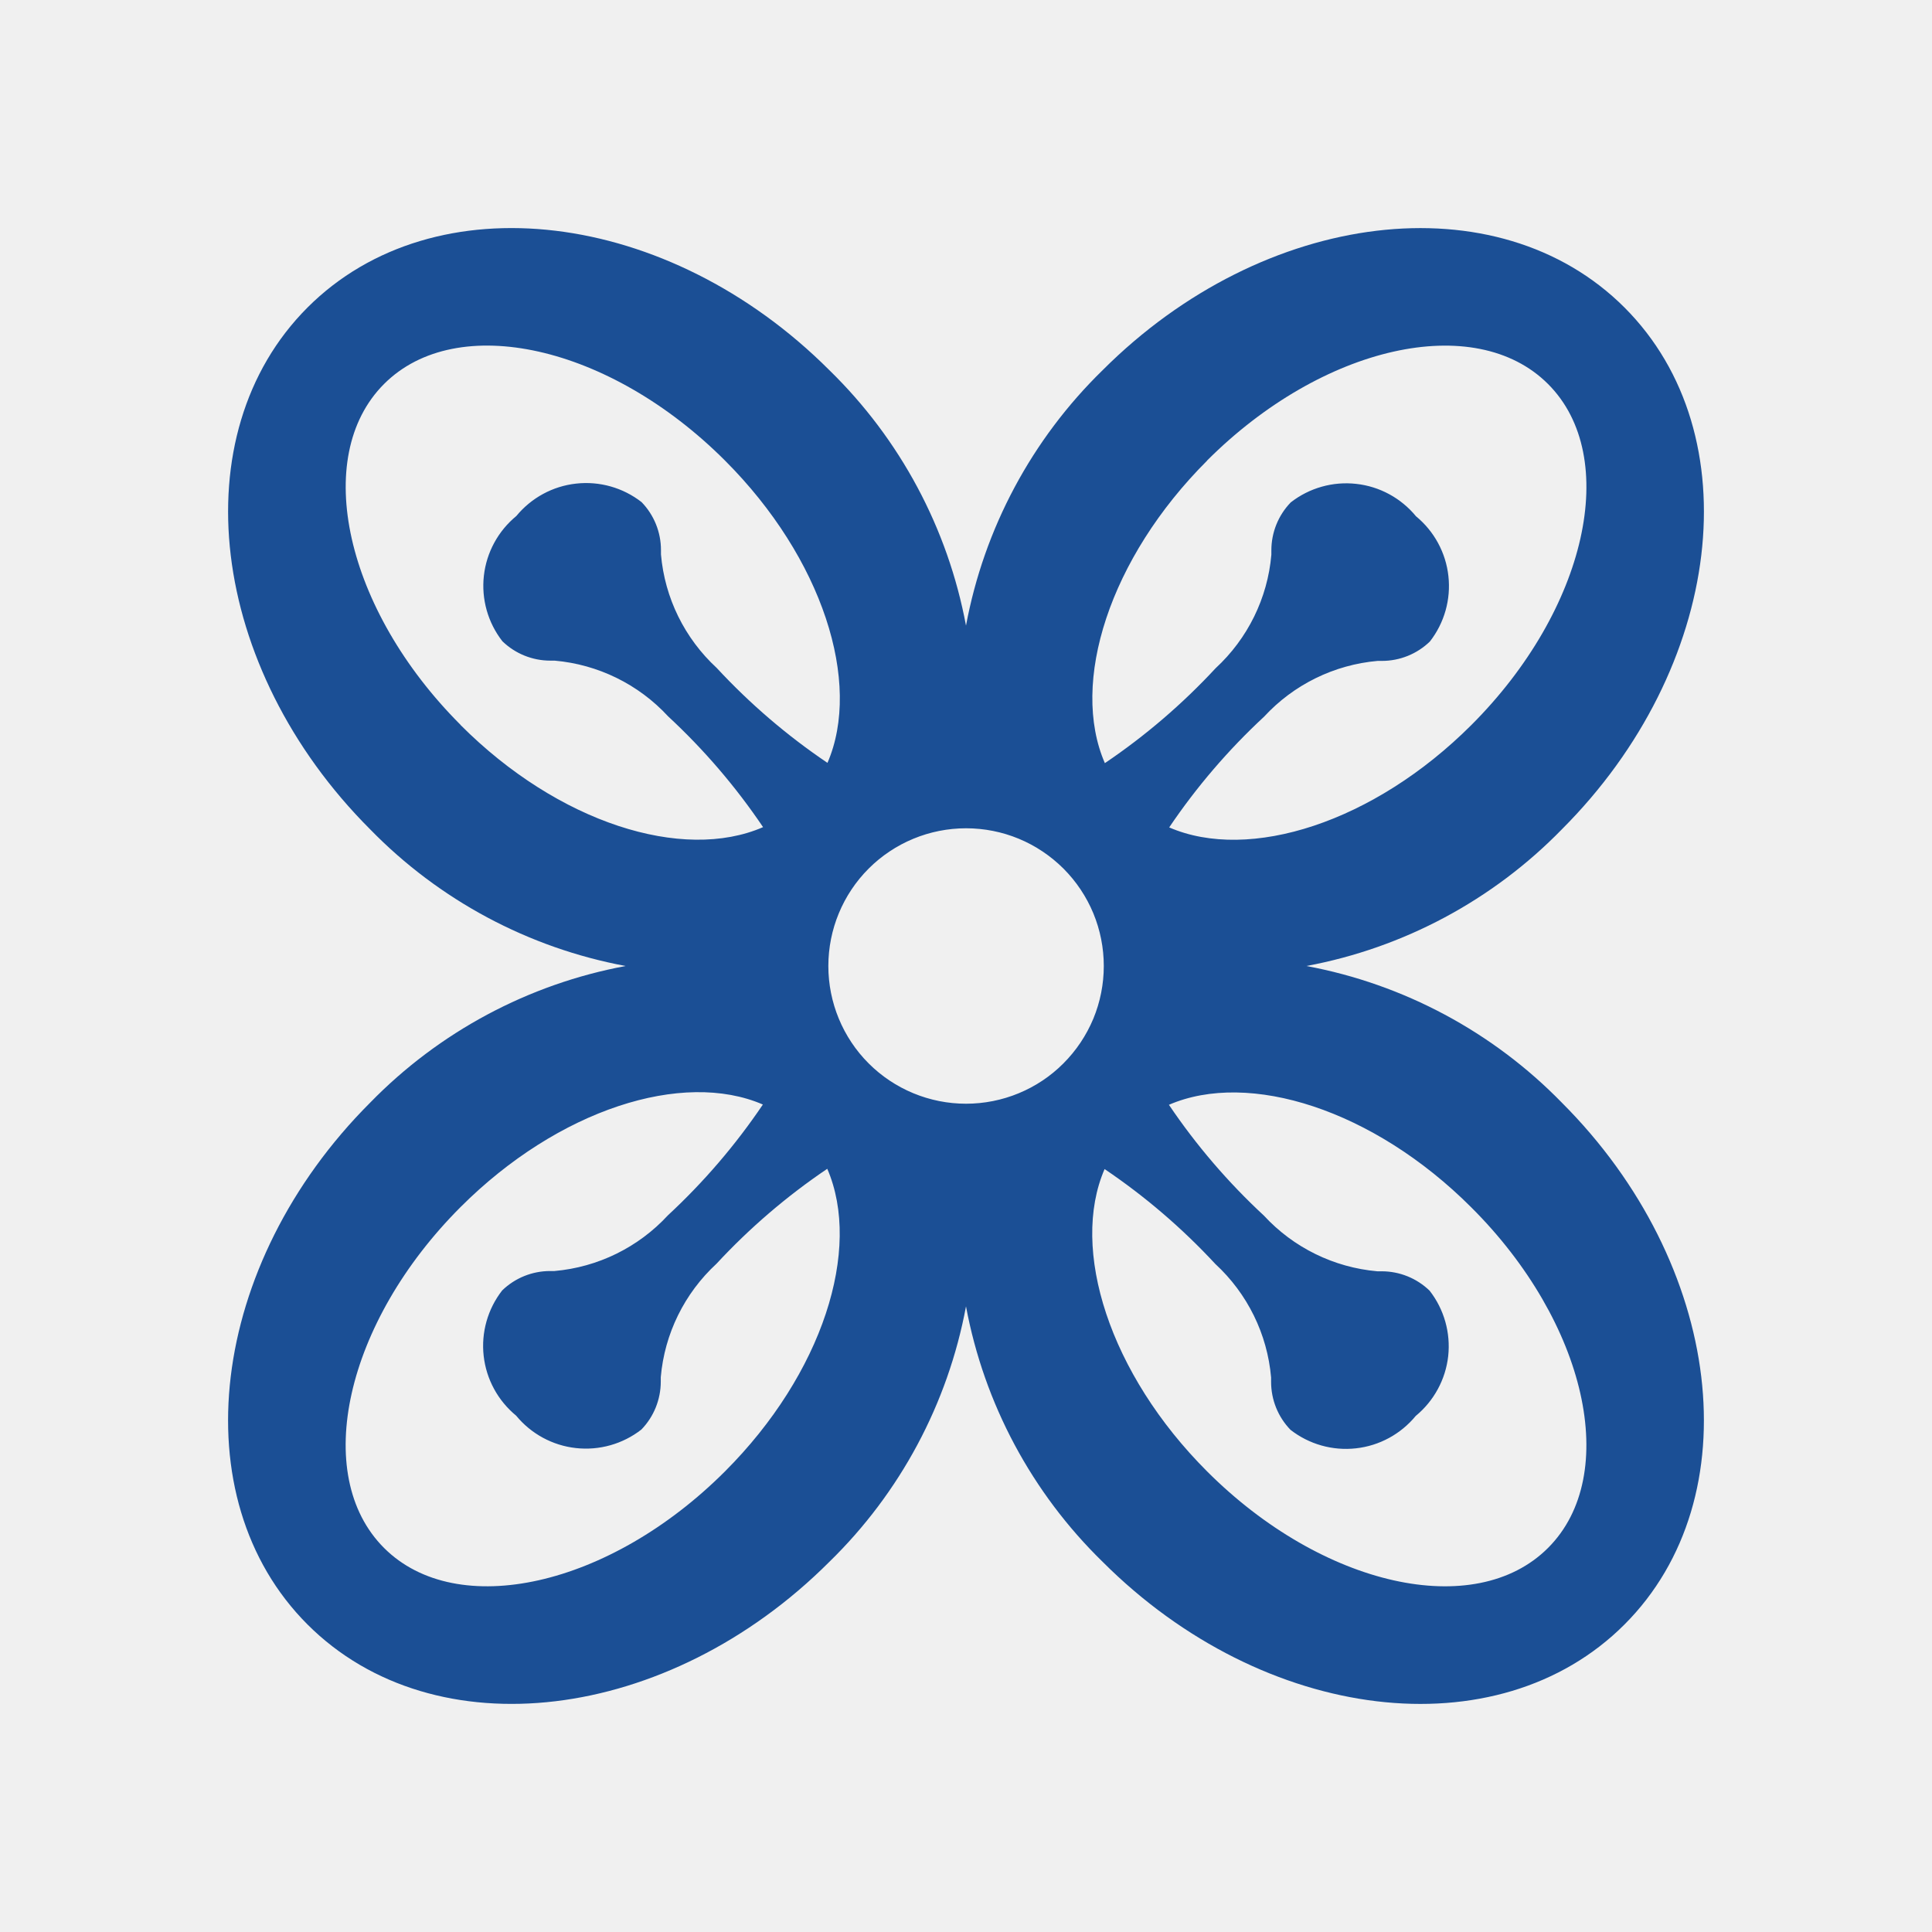
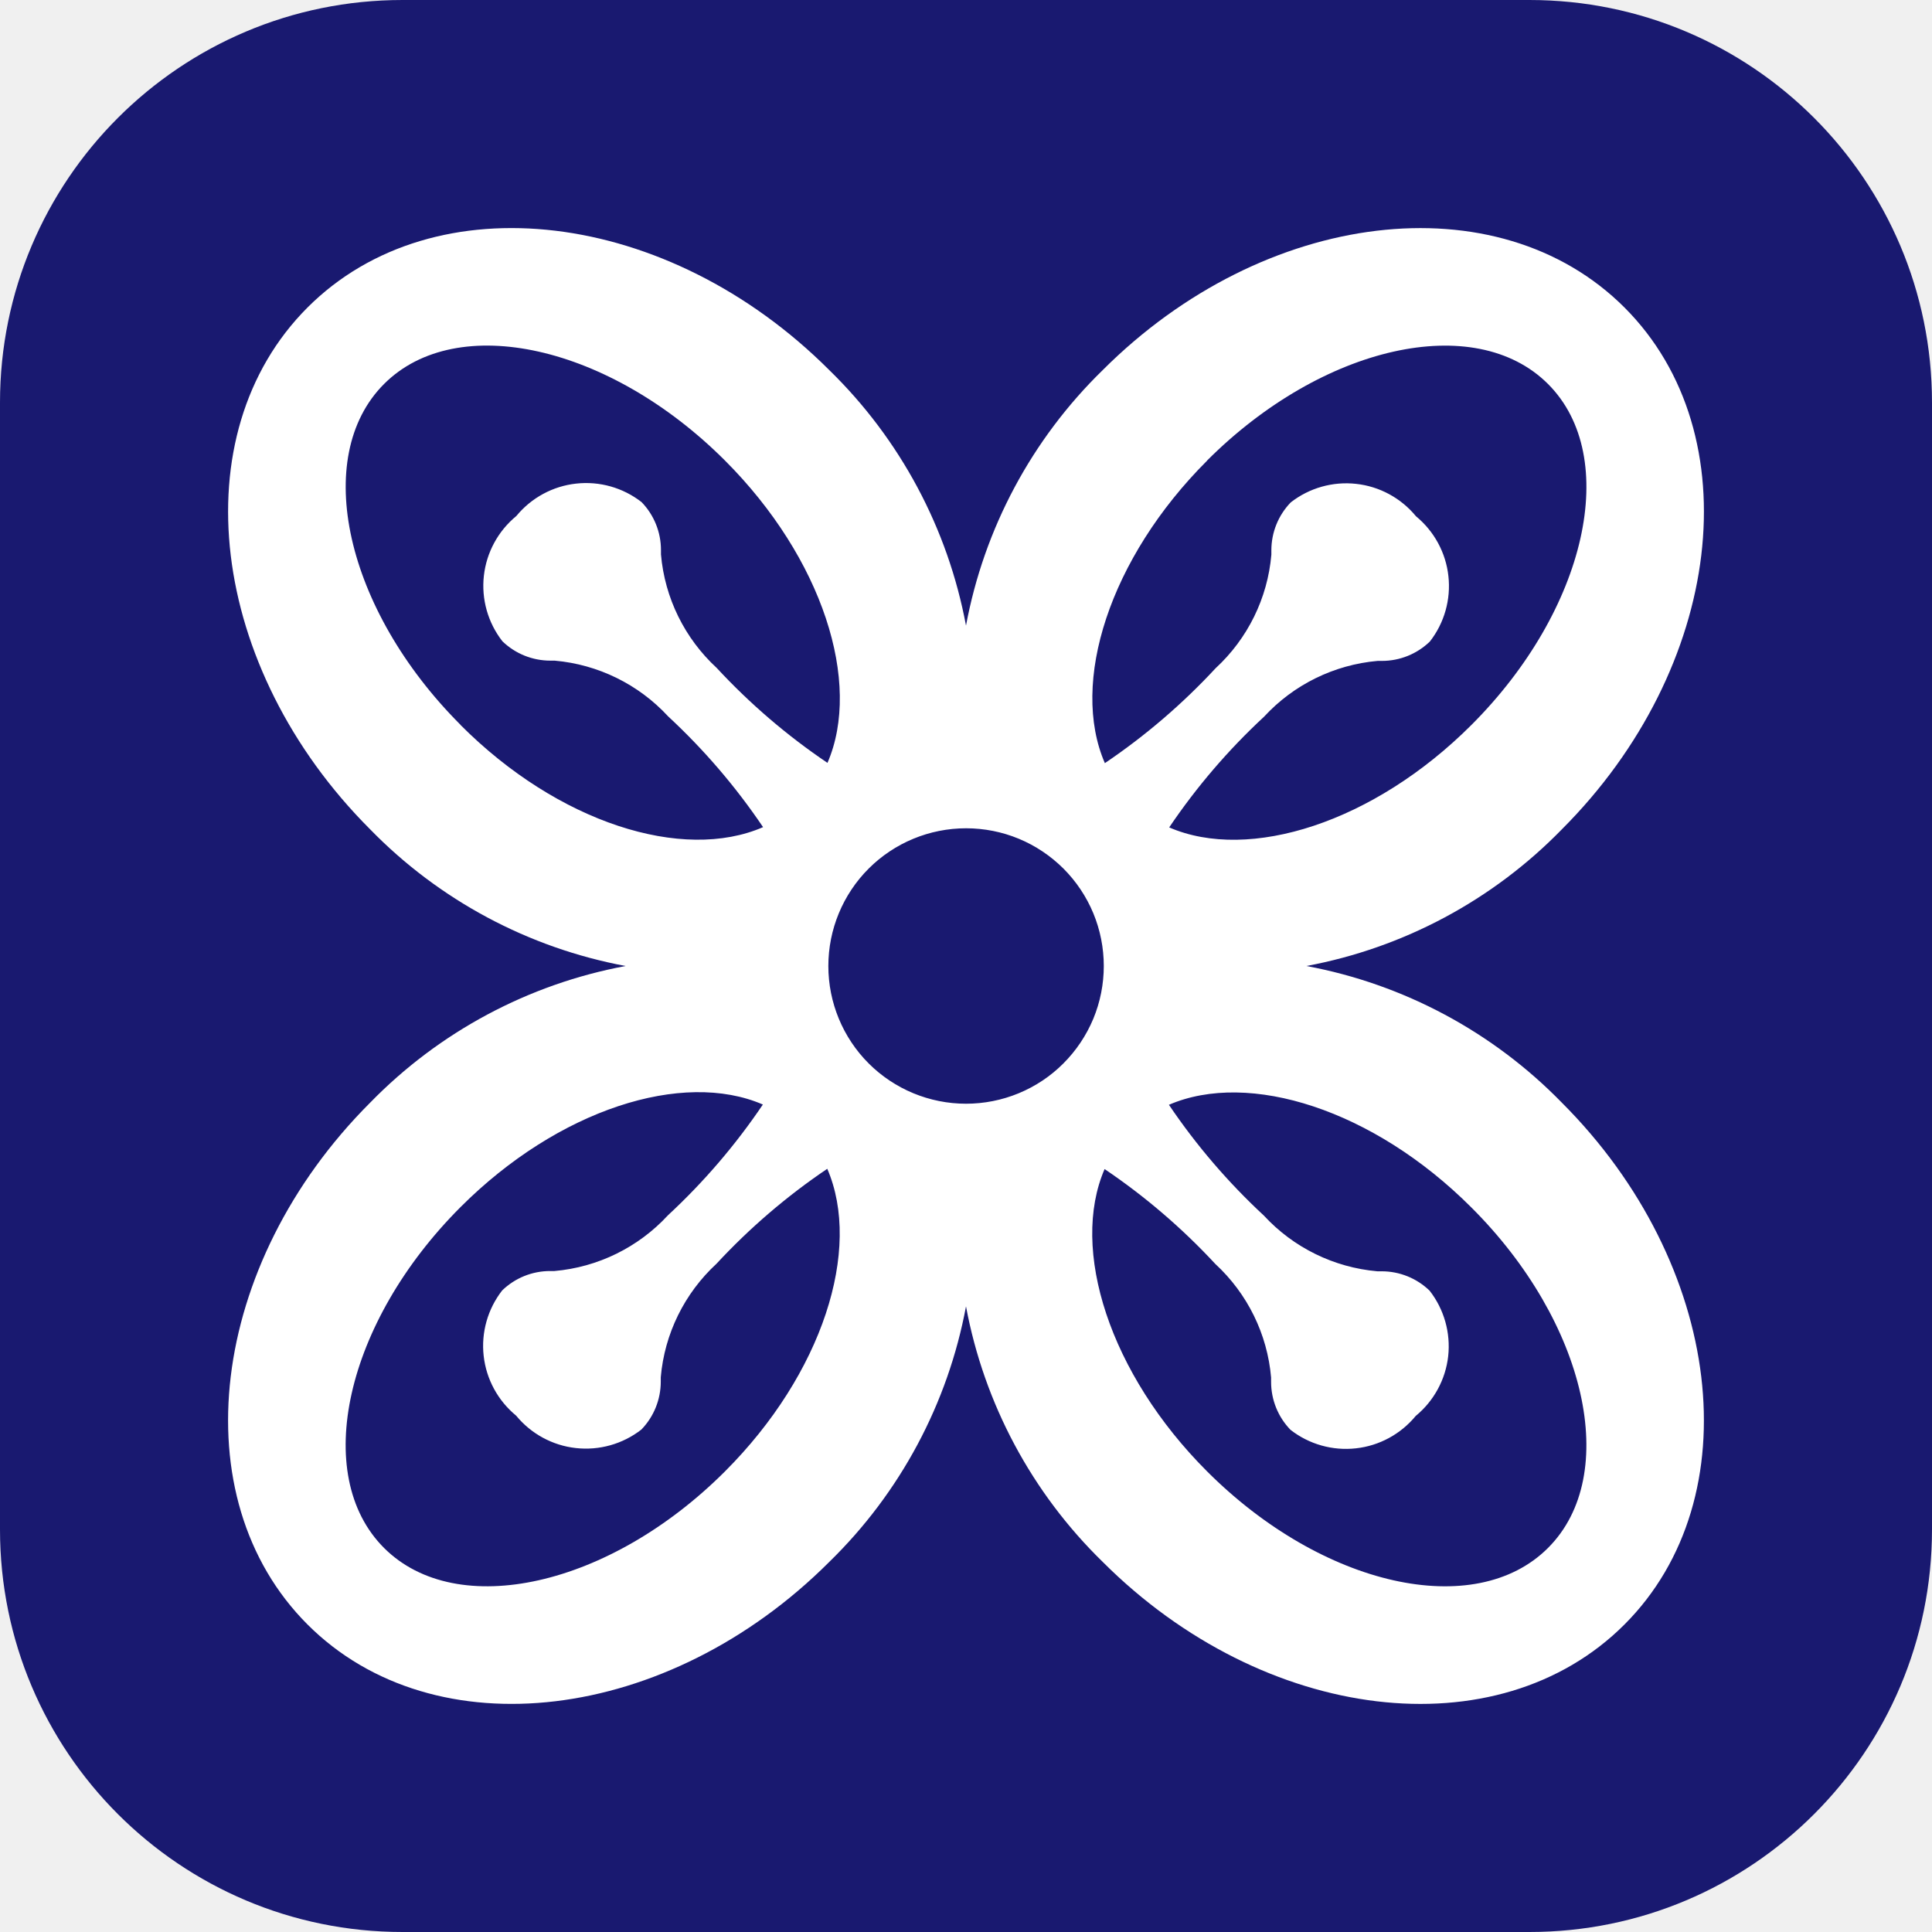
<svg xmlns="http://www.w3.org/2000/svg" viewBox="0 0 24 24">
+   <rect width="24" height="24" rx="5" fill="#191970" />
  <g transform="translate(2 2) scale(0.833333)">
-     <path fill="#1b4f95" d="M17.074 12C18.523 11.73 19.854 11.018 20.883 9.962C23.289 7.556 23.706 4.074 21.816 2.184C19.926 0.294 16.443 0.712 14.038 3.117C12.982 4.146 12.27 5.477 12 6.926C11.73 5.477 11.018 4.146 9.962 3.117C7.557 0.712 4.074 0.293 2.184 2.184C0.294 4.075 0.712 7.557 3.117 9.962C4.146 11.018 5.477 11.73 6.926 12C5.477 12.27 4.146 12.982 3.117 14.038C0.711 16.444 0.294 19.926 2.184 21.816C4.074 23.706 7.557 23.288 9.962 20.883C11.018 19.854 11.73 18.523 12 17.074C12.27 18.523 12.982 19.854 14.038 20.883C16.443 23.288 19.926 23.707 21.816 21.816C23.706 19.925 23.288 16.443 20.883 14.038C19.854 12.982 18.523 12.27 17.074 12ZM15.594 4.465C17.312 2.747 19.587 2.236 20.676 3.324C21.765 4.412 21.254 6.687 19.535 8.406C18.079 9.862 16.223 10.451 15.029 9.934C15.436 9.331 15.911 8.777 16.444 8.283C16.885 7.805 17.488 7.509 18.136 7.452H18.2C18.467 7.452 18.723 7.349 18.915 7.163C19.131 6.886 19.23 6.536 19.191 6.187C19.153 5.839 18.979 5.519 18.708 5.296C18.485 5.025 18.165 4.851 17.817 4.813C17.468 4.774 17.118 4.873 16.841 5.089C16.655 5.281 16.552 5.537 16.552 5.804C16.552 5.804 16.552 5.817 16.552 5.841V5.869C16.496 6.517 16.199 7.12 15.721 7.561C15.227 8.094 14.673 8.569 14.07 8.976C13.549 7.777 14.138 5.922 15.594 4.467V4.465ZM4.466 8.406C2.748 6.688 2.237 4.413 3.325 3.324C4.413 2.235 6.688 2.746 8.407 4.465C9.863 5.921 10.452 7.777 9.935 8.972C9.332 8.565 8.778 8.09 8.284 7.557C7.806 7.116 7.509 6.513 7.453 5.865V5.837C7.453 5.813 7.453 5.8 7.453 5.8C7.453 5.533 7.35 5.277 7.164 5.085C6.887 4.869 6.537 4.77 6.188 4.809C5.84 4.847 5.52 5.021 5.297 5.292C5.026 5.515 4.852 5.834 4.813 6.183C4.774 6.532 4.873 6.882 5.089 7.159C5.281 7.345 5.537 7.448 5.804 7.448H5.868C6.516 7.505 7.119 7.801 7.56 8.279C8.093 8.773 8.568 9.327 8.975 9.93C7.777 10.451 5.921 9.867 4.465 8.407L4.466 8.406ZM8.407 19.534C6.689 21.252 4.414 21.763 3.325 20.675C2.236 19.587 2.747 17.312 4.466 15.593C5.922 14.137 7.778 13.548 8.972 14.065C8.565 14.668 8.09 15.222 7.557 15.716C7.116 16.194 6.513 16.49 5.865 16.547H5.801C5.534 16.547 5.278 16.65 5.086 16.836C4.87 17.113 4.771 17.463 4.81 17.812C4.849 18.161 5.023 18.48 5.294 18.703C5.517 18.974 5.837 19.148 6.185 19.186C6.534 19.225 6.884 19.126 7.161 18.91C7.347 18.718 7.45 18.462 7.45 18.195C7.45 18.195 7.45 18.182 7.45 18.158V18.13C7.506 17.482 7.803 16.879 8.281 16.438C8.775 15.905 9.329 15.43 9.932 15.023C10.451 16.223 9.863 18.079 8.406 19.535L8.407 19.534ZM12.001 14.053C11.457 14.053 10.934 13.837 10.549 13.452C10.164 13.067 9.948 12.544 9.948 12C9.948 11.456 10.164 10.933 10.549 10.548C10.934 10.163 11.457 9.947 12.001 9.947C12.271 9.947 12.538 10 12.787 10.103C13.036 10.206 13.262 10.358 13.453 10.548C13.643 10.739 13.795 10.965 13.898 11.214C14.001 11.463 14.054 11.73 14.054 12C14.054 12.27 14.001 12.537 13.898 12.786C13.794 13.035 13.643 13.261 13.452 13.452C13.262 13.643 13.035 13.794 12.786 13.897C12.537 14 12.27 14.053 12 14.053H12.001ZM20.676 20.675C19.587 21.763 17.313 21.253 15.594 19.534C14.138 18.078 13.549 16.222 14.066 15.027C14.669 15.434 15.223 15.909 15.717 16.442C16.195 16.883 16.492 17.486 16.548 18.134V18.162C16.548 18.186 16.548 18.199 16.548 18.199C16.548 18.466 16.651 18.722 16.837 18.914C17.114 19.13 17.464 19.229 17.813 19.19C18.161 19.152 18.481 18.978 18.704 18.707C18.975 18.484 19.149 18.164 19.188 17.816C19.226 17.467 19.127 17.117 18.911 16.84C18.719 16.654 18.463 16.551 18.196 16.551H18.132C17.484 16.494 16.881 16.198 16.44 15.72C15.907 15.226 15.432 14.672 15.025 14.069C16.219 13.553 18.075 14.141 19.531 15.597C21.253 17.312 21.765 19.587 20.676 20.675Z" />
+     <path fill="#ffffff" d="M17.074 12C18.523 11.73 19.854 11.018 20.883 9.962C23.289 7.556 23.706 4.074 21.816 2.184C19.926 0.294 16.443 0.712 14.038 3.117C12.982 4.146 12.27 5.477 12 6.926C11.73 5.477 11.018 4.146 9.962 3.117C7.557 0.712 4.074 0.293 2.184 2.184C0.294 4.075 0.712 7.557 3.117 9.962C4.146 11.018 5.477 11.73 6.926 12C5.477 12.27 4.146 12.982 3.117 14.038C0.711 16.444 0.294 19.926 2.184 21.816C4.074 23.706 7.557 23.288 9.962 20.883C11.018 19.854 11.73 18.523 12 17.074C12.27 18.523 12.982 19.854 14.038 20.883C16.443 23.288 19.926 23.707 21.816 21.816C23.706 19.925 23.288 16.443 20.883 14.038C19.854 12.982 18.523 12.27 17.074 12ZM15.594 4.465C17.312 2.747 19.587 2.236 20.676 3.324C21.765 4.412 21.254 6.687 19.535 8.406C18.079 9.862 16.223 10.451 15.029 9.934C15.436 9.331 15.911 8.777 16.444 8.283C16.885 7.805 17.488 7.509 18.136 7.452H18.2C18.467 7.452 18.723 7.349 18.915 7.163C19.131 6.886 19.23 6.536 19.191 6.187C19.153 5.839 18.979 5.519 18.708 5.296C18.485 5.025 18.165 4.851 17.817 4.813C17.468 4.774 17.118 4.873 16.841 5.089C16.655 5.281 16.552 5.537 16.552 5.804C16.552 5.804 16.552 5.817 16.552 5.841V5.869C16.496 6.517 16.199 7.12 15.721 7.561C15.227 8.094 14.673 8.569 14.07 8.976C13.549 7.777 14.138 5.922 15.594 4.467V4.465ZM4.466 8.406C2.748 6.688 2.237 4.413 3.325 3.324C4.413 2.235 6.688 2.746 8.407 4.465C9.863 5.921 10.452 7.777 9.935 8.972C9.332 8.565 8.778 8.09 8.284 7.557C7.806 7.116 7.509 6.513 7.453 5.865V5.837C7.453 5.813 7.453 5.8 7.453 5.8C7.453 5.533 7.35 5.277 7.164 5.085C6.887 4.869 6.537 4.77 6.188 4.809C5.84 4.847 5.52 5.021 5.297 5.292C5.026 5.515 4.852 5.834 4.813 6.183C4.774 6.532 4.873 6.882 5.089 7.159C5.281 7.345 5.537 7.448 5.804 7.448H5.868C6.516 7.505 7.119 7.801 7.56 8.279C8.093 8.773 8.568 9.327 8.975 9.93C7.777 10.451 5.921 9.867 4.465 8.407L4.466 8.406ZM8.407 19.534C6.689 21.252 4.414 21.763 3.325 20.675C2.236 19.587 2.747 17.312 4.466 15.593C5.922 14.137 7.778 13.548 8.972 14.065C8.565 14.668 8.09 15.222 7.557 15.716C7.116 16.194 6.513 16.49 5.865 16.547H5.801C5.534 16.547 5.278 16.65 5.086 16.836C4.87 17.113 4.771 17.463 4.81 17.812C4.849 18.161 5.023 18.48 5.294 18.703C5.517 18.974 5.837 19.148 6.185 19.186C6.534 19.225 6.884 19.126 7.161 18.91C7.347 18.718 7.45 18.462 7.45 18.195C7.45 18.195 7.45 18.182 7.45 18.158V18.13C7.506 17.482 7.803 16.879 8.281 16.438C8.775 15.905 9.329 15.43 9.932 15.023C10.451 16.223 9.863 18.079 8.406 19.535L8.407 19.534ZM12.001 14.053C11.457 14.053 10.934 13.837 10.549 13.452C10.164 13.067 9.948 12.544 9.948 12C9.948 11.456 10.164 10.933 10.549 10.548C10.934 10.163 11.457 9.947 12.001 9.947C12.271 9.947 12.538 10 12.787 10.103C13.036 10.206 13.262 10.358 13.453 10.548C13.643 10.739 13.795 10.965 13.898 11.214C14.001 11.463 14.054 11.73 14.054 12C14.054 12.27 14.001 12.537 13.898 12.786C13.794 13.035 13.643 13.261 13.452 13.452C13.262 13.643 13.035 13.794 12.786 13.897C12.537 14 12.27 14.053 12 14.053H12.001ZM20.676 20.675C19.587 21.763 17.313 21.253 15.594 19.534C14.138 18.078 13.549 16.222 14.066 15.027C14.669 15.434 15.223 15.909 15.717 16.442C16.195 16.883 16.492 17.486 16.548 18.134V18.162C16.548 18.186 16.548 18.199 16.548 18.199C16.548 18.466 16.651 18.722 16.837 18.914C17.114 19.13 17.464 19.229 17.813 19.19C18.161 19.152 18.481 18.978 18.704 18.707C18.975 18.484 19.149 18.164 19.188 17.816C19.226 17.467 19.127 17.117 18.911 16.84C18.719 16.654 18.463 16.551 18.196 16.551H18.132C17.484 16.494 16.881 16.198 16.44 15.72C15.907 15.226 15.432 14.672 15.025 14.069C16.219 13.553 18.075 14.141 19.531 15.597C21.253 17.312 21.765 19.587 20.676 20.675Z" />
  </g>
</svg>
